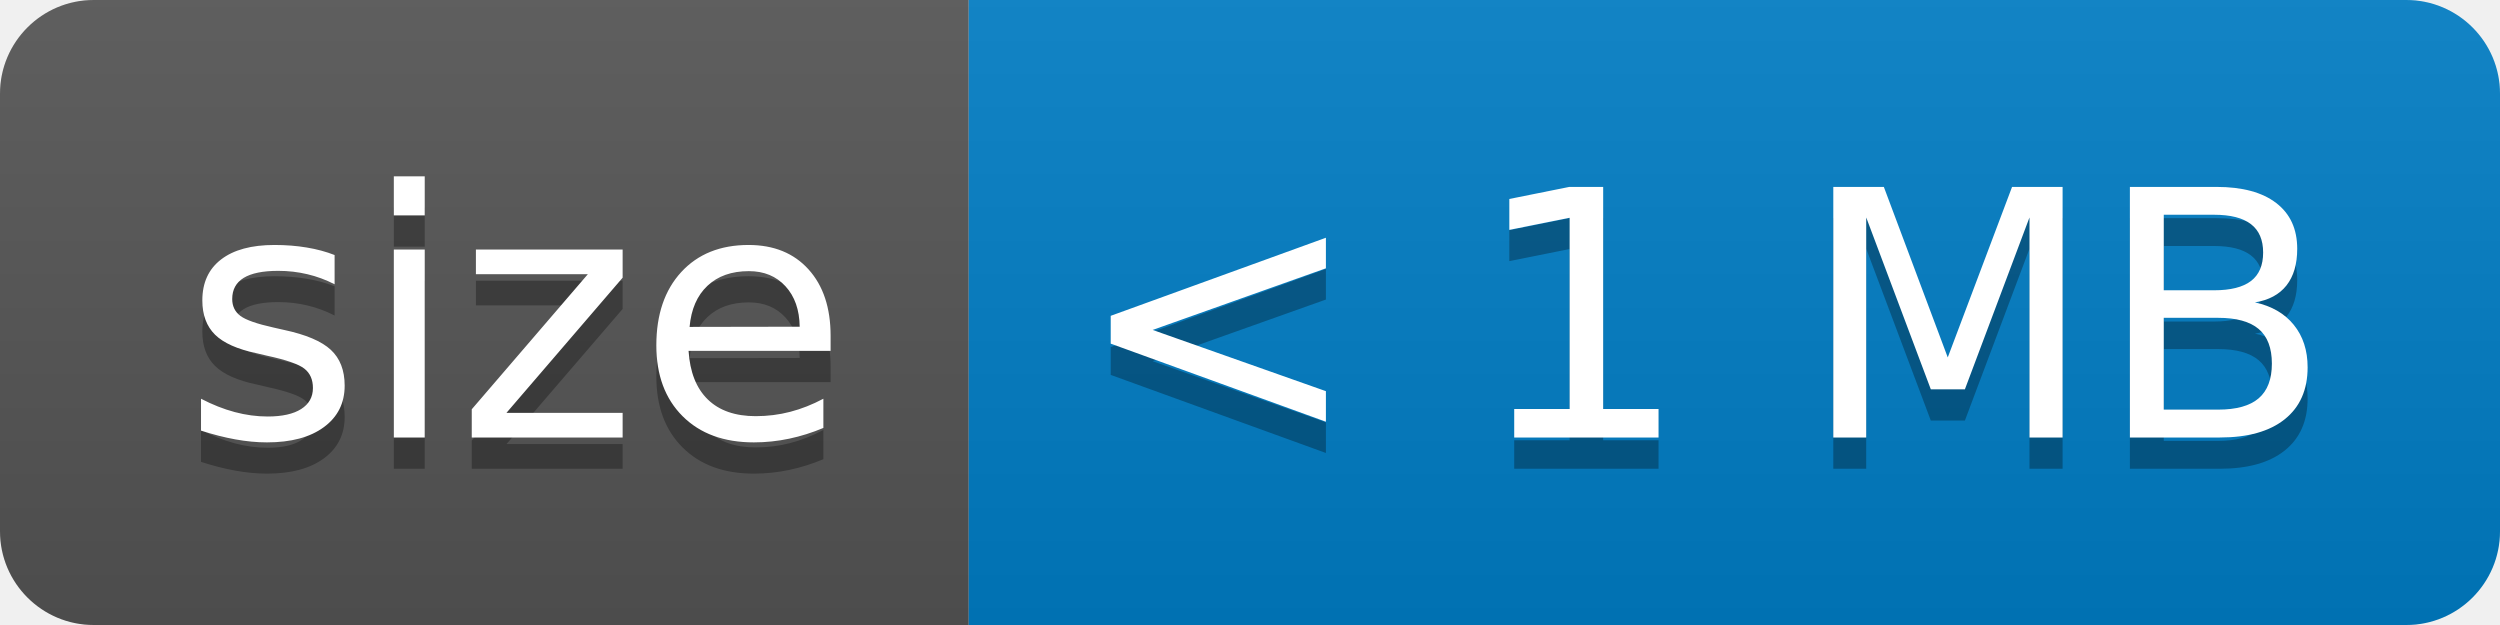
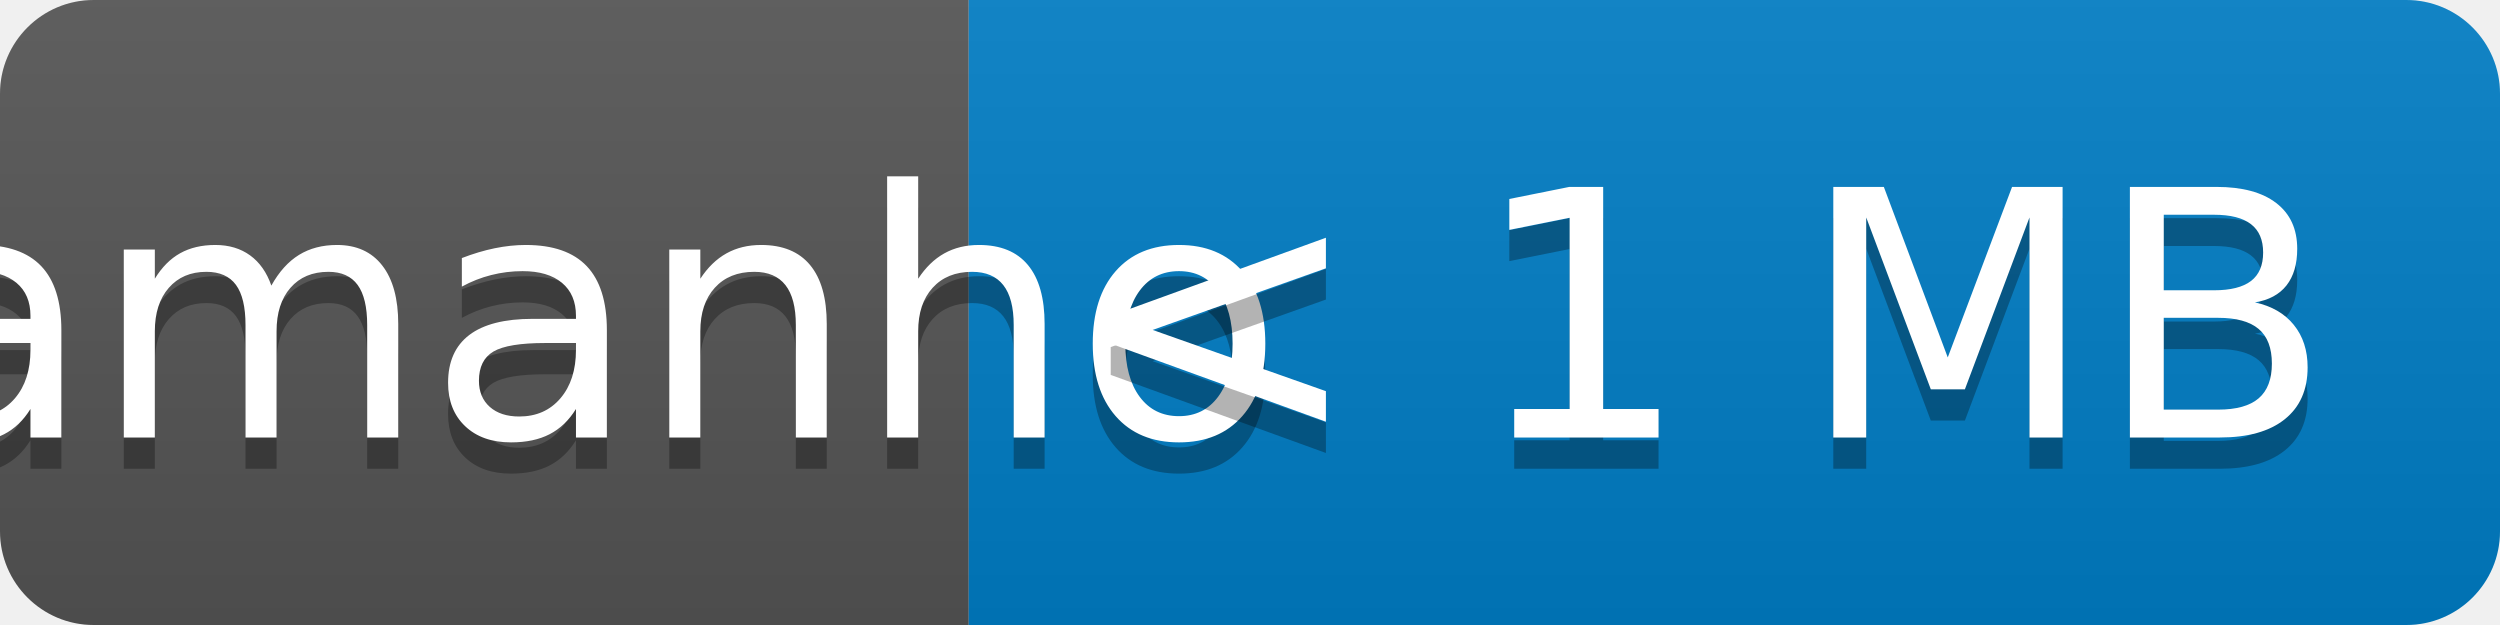
<svg xmlns="http://www.w3.org/2000/svg" width="80" height="20">
  <linearGradient id="b" x2="0" y2="100%">
    <stop offset="0" stop-color="#bbb" stop-opacity=".1" />
    <stop offset="1" stop-opacity=".1" />
  </linearGradient>
  <clipPath id="a">
    <rect width="80" height="20" rx="3" fill="#fff" />
  </clipPath>
  <g clip-path="url(#a)">
    <path fill="#555" d="M0 0h31v20H0z" />
    <path fill="#007ec6" d="M31 0h49v20H31z" />
    <path fill="url(#b)" d="M0 0h80v20H0z" />
  </g>
  <g fill="#fff" text-anchor="middle" font-family="DejaVu Sans,Verdana,Geneva,sans-serif" font-size="110">
-     <text x="165" y="150" fill="#010101" fill-opacity=".3" transform="scale(.1)" textLength="210">size</text>
-     <text x="165" y="140" transform="scale(.1)" textLength="210">size</text>
+     <text x="165" y="150" fill="#010101" fill-opacity=".3" transform="scale(.1)" textLength="210">tamanho</text>
+     <text x="165" y="140" transform="scale(.1)" textLength="210">tamanho</text>
    <text x="545" y="150" fill="#010101" fill-opacity=".3" transform="scale(.1)" textLength="390">&lt; 1 MB</text>
    <text x="545" y="140" transform="scale(.1)" textLength="390">&lt; 1 MB</text>
  </g>
</svg>
